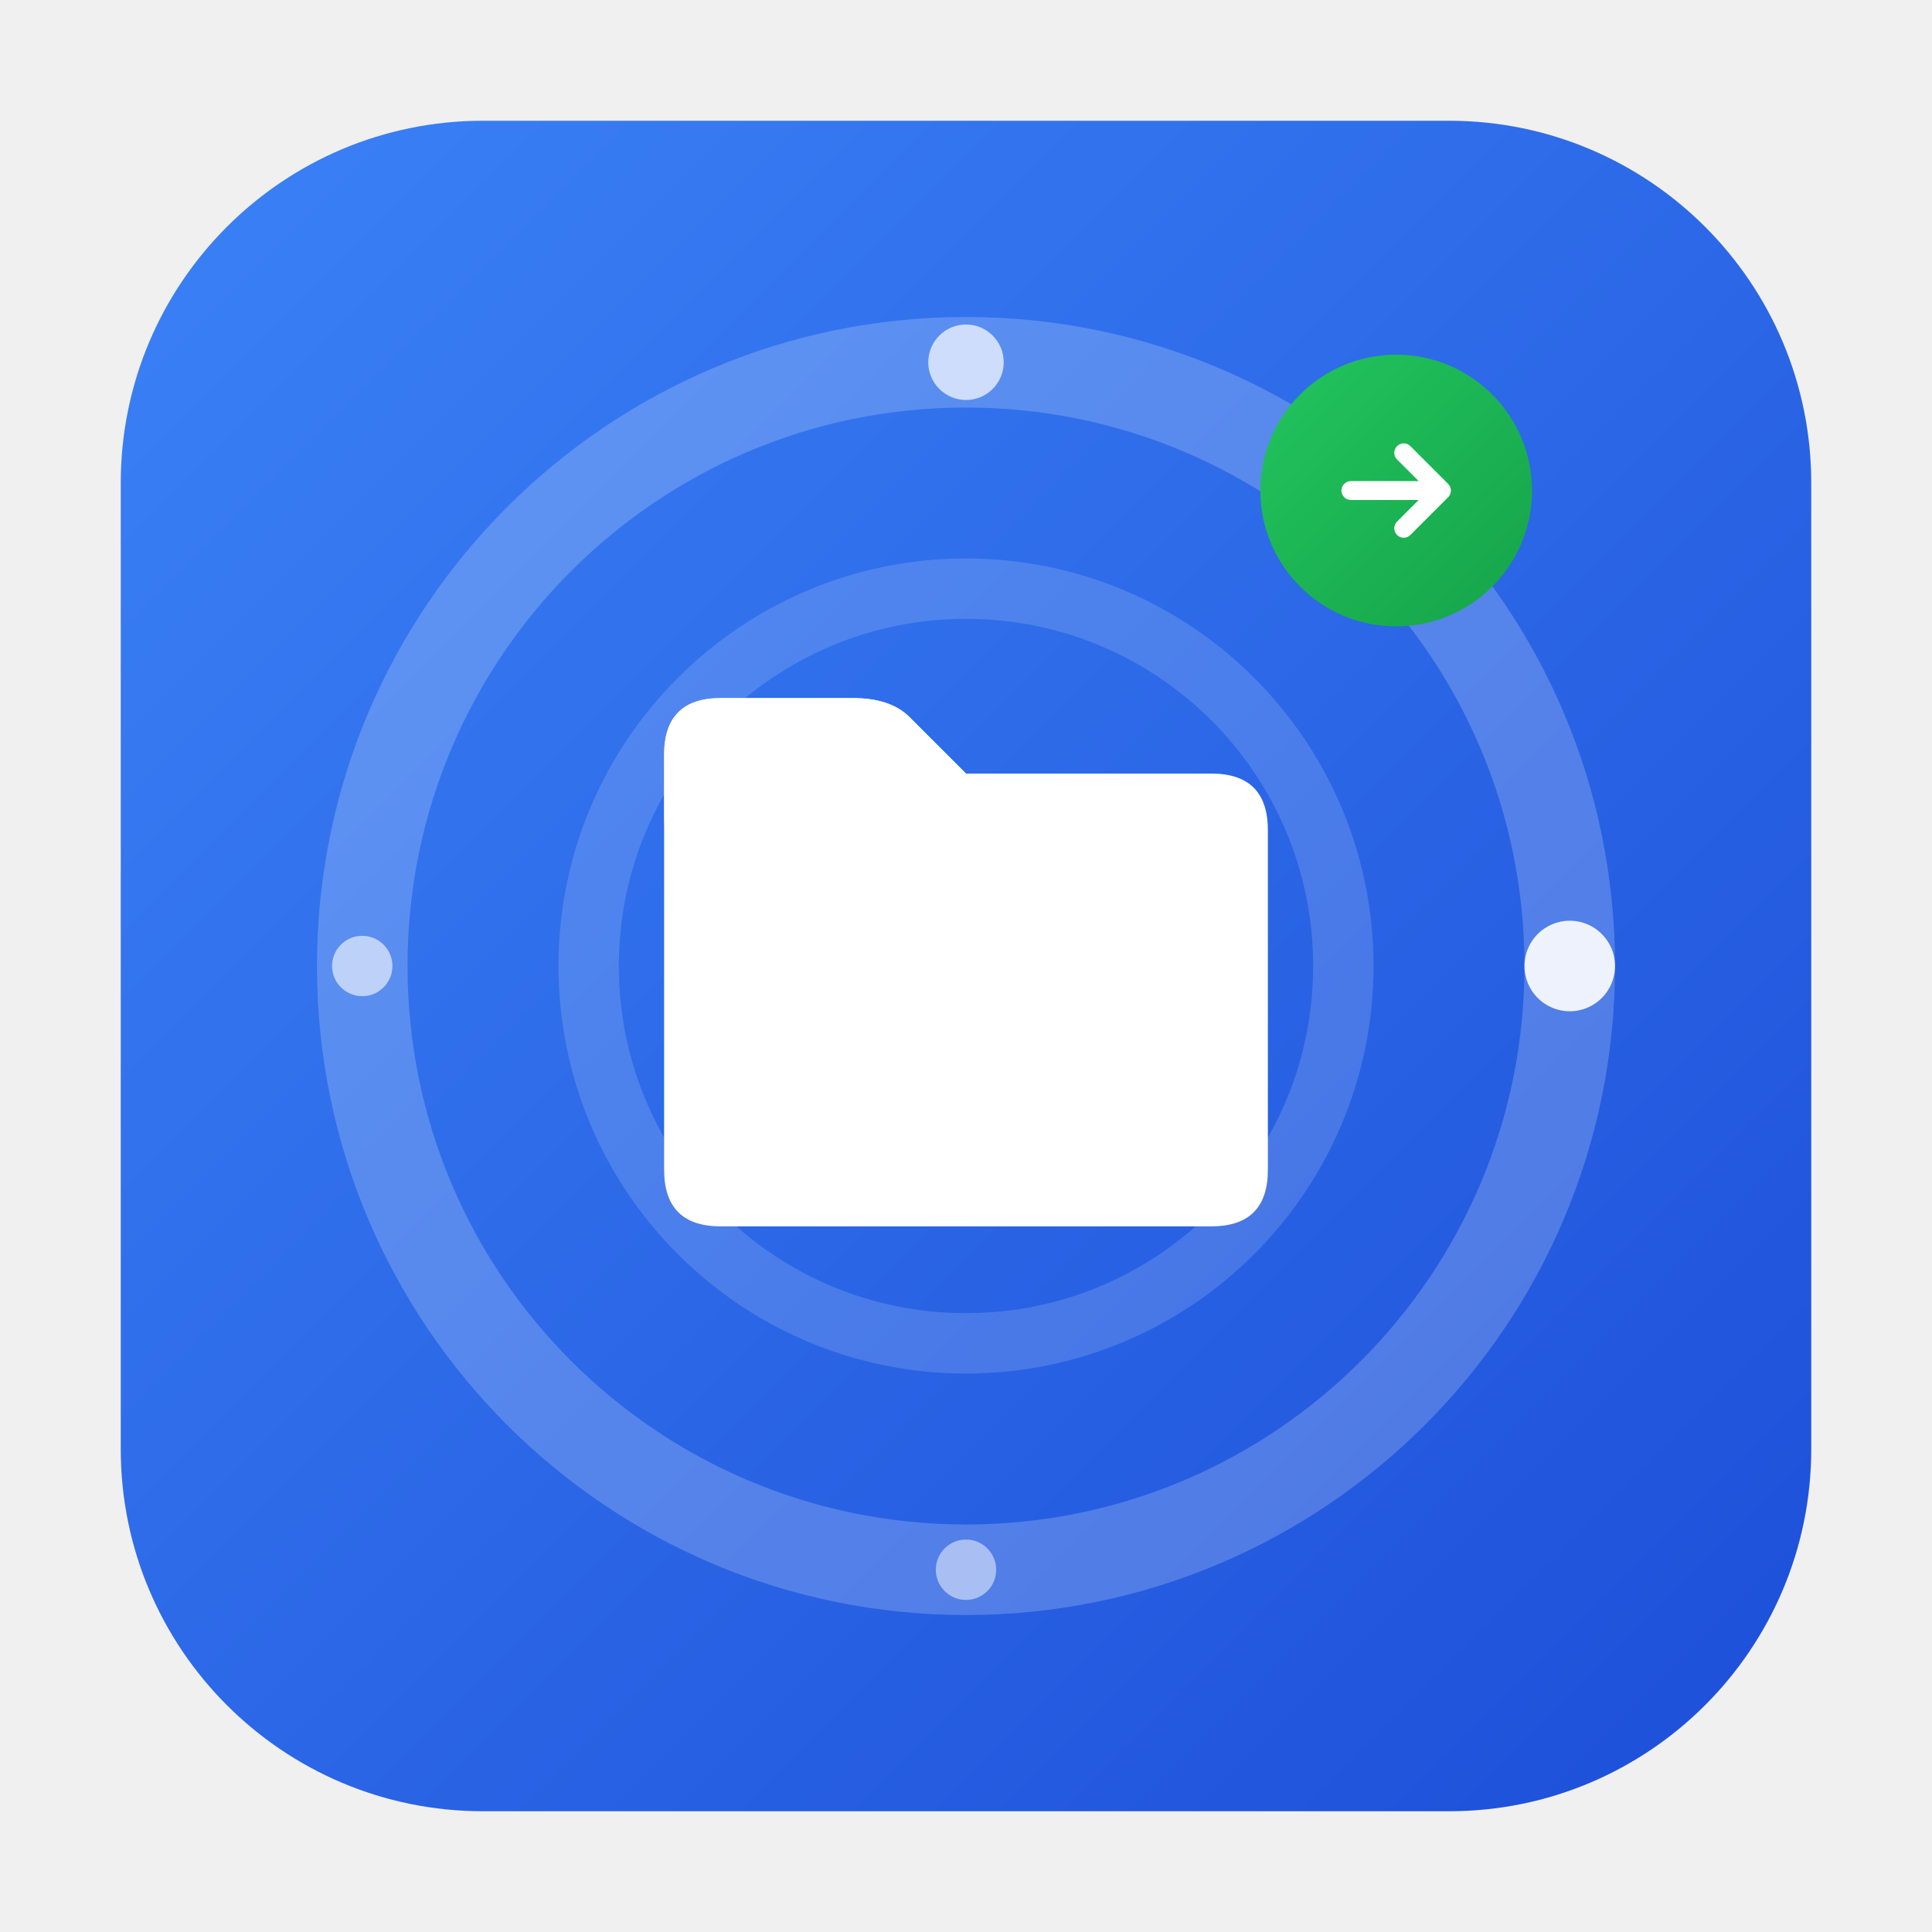
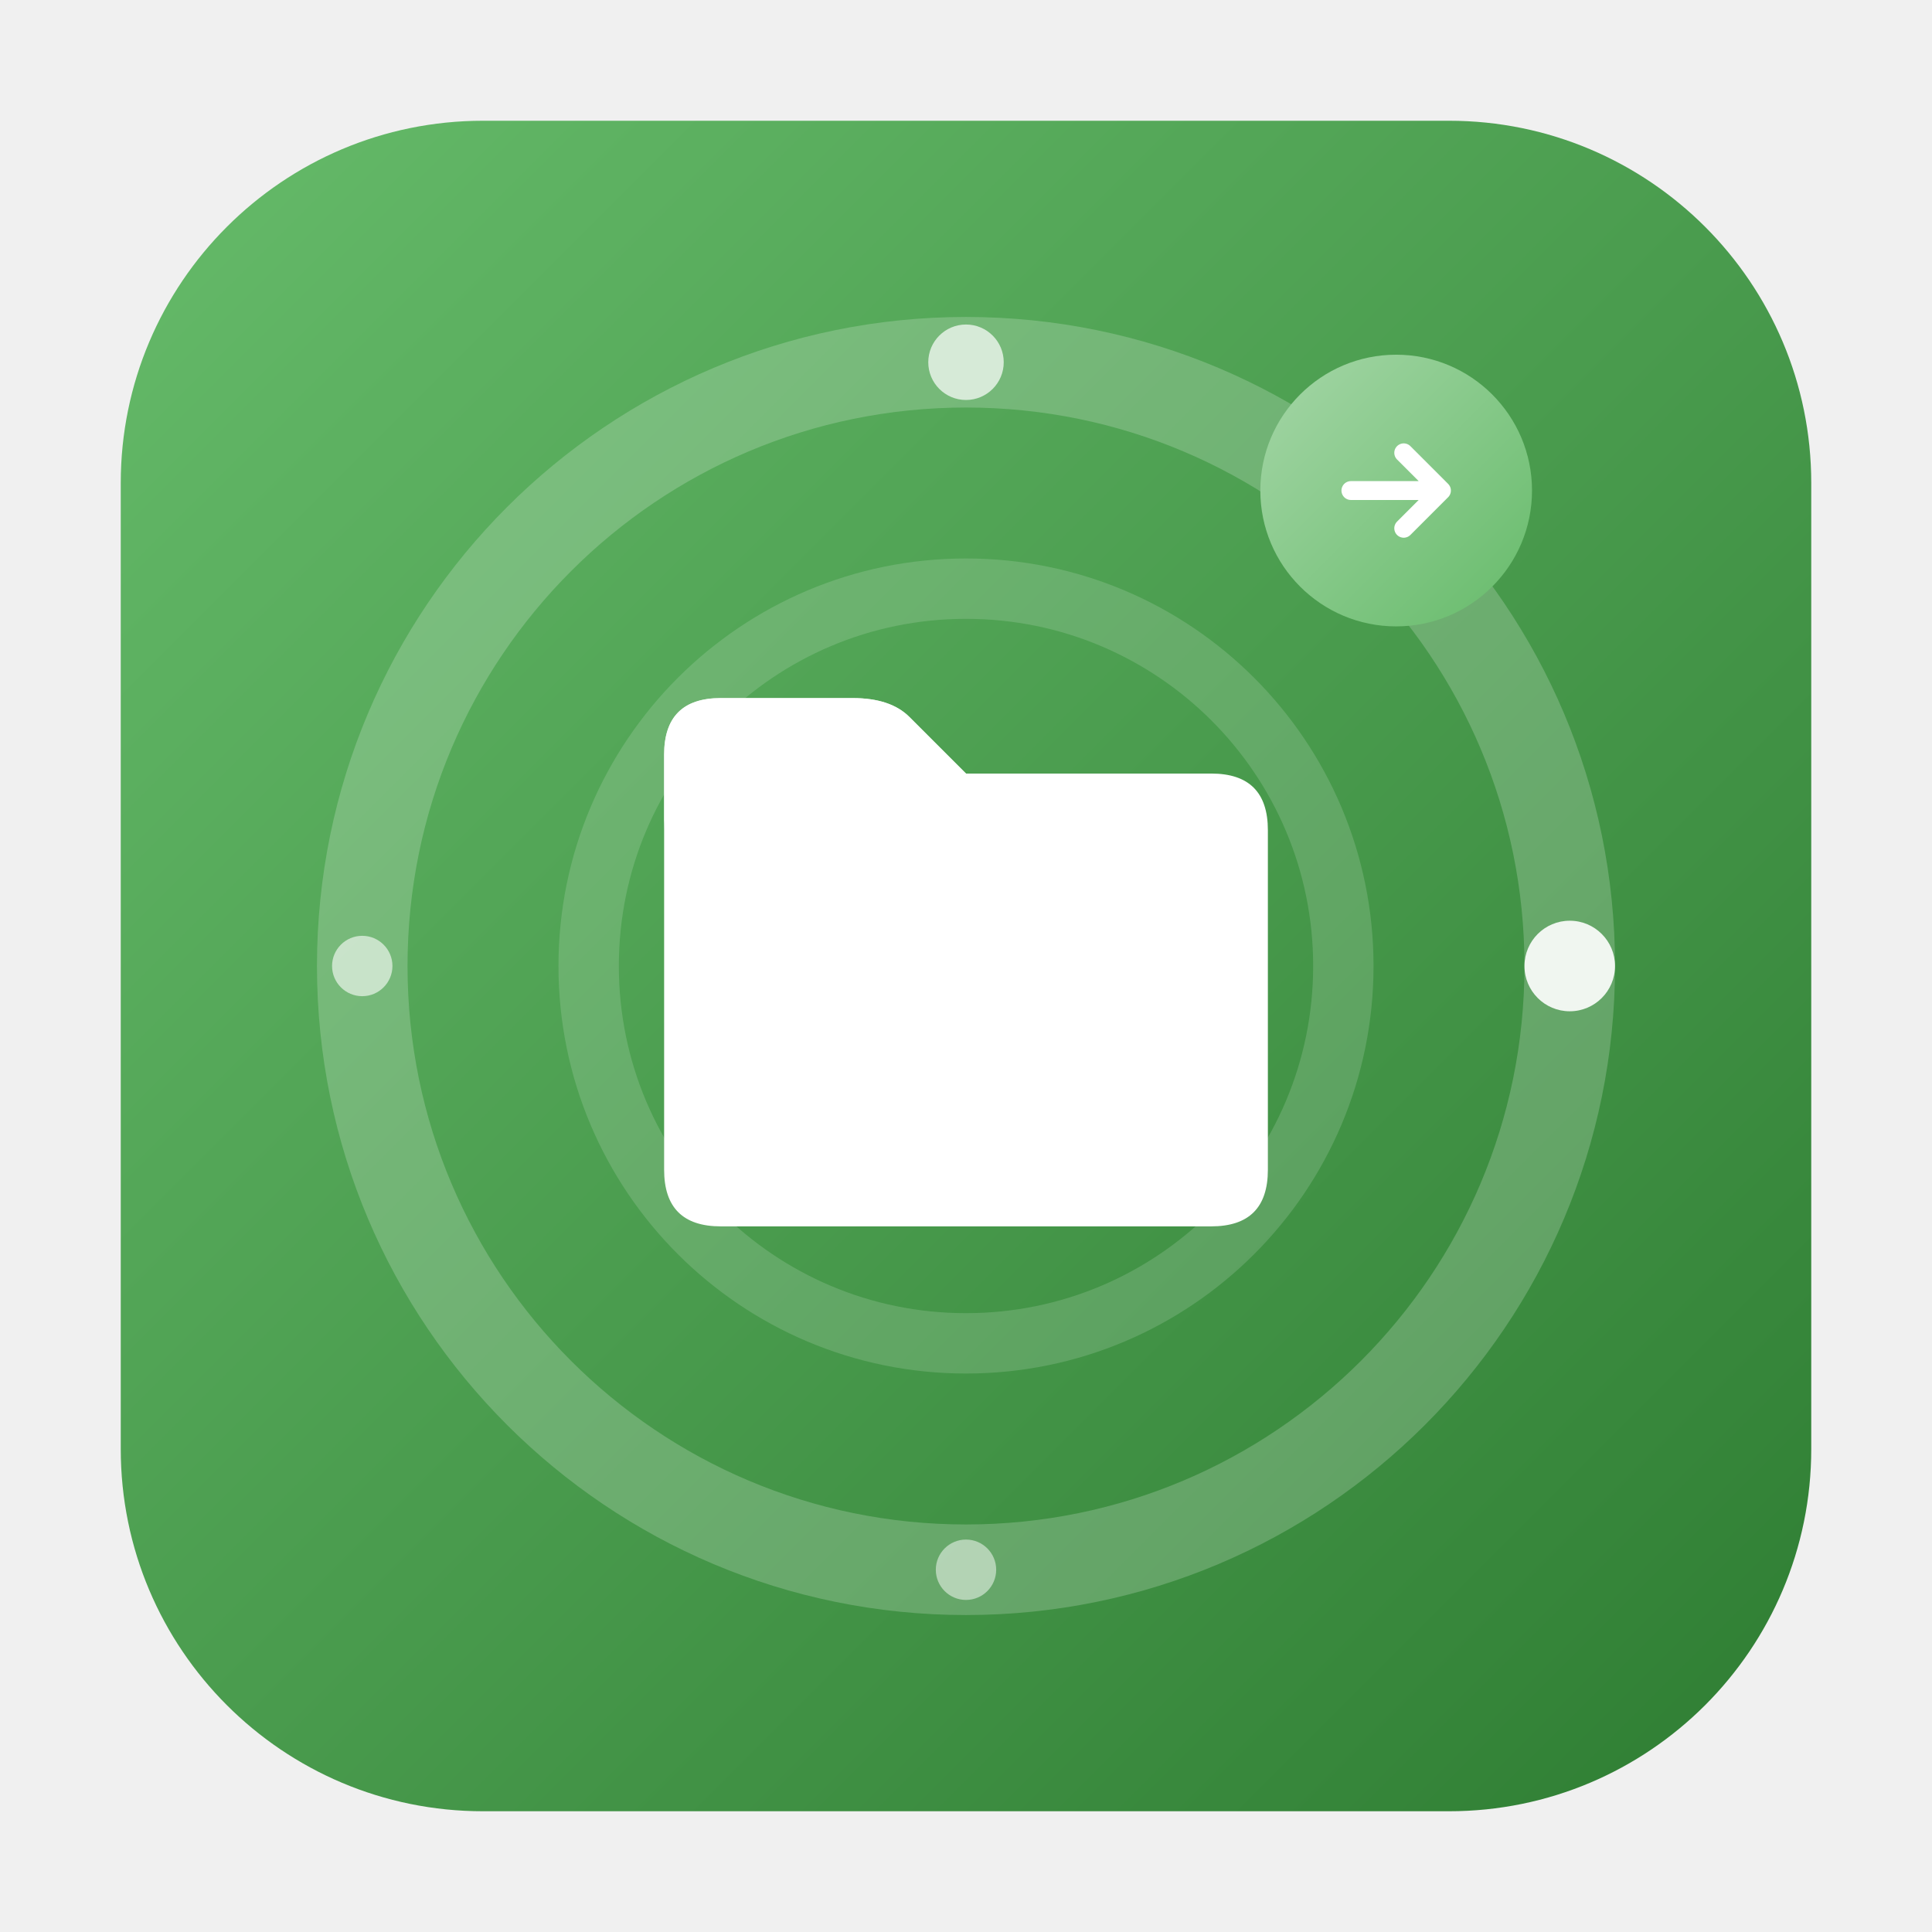
<svg xmlns="http://www.w3.org/2000/svg" viewBox="0 0 512 512">
  <defs>
    <linearGradient id="mainGradient" x1="0%" y1="0%" x2="100%" y2="100%">
-       <stop offset="0%" style="stop-color:#3B82F6" />
-       <stop offset="100%" style="stop-color:#1D4ED8" />
+       <stop offset="0%" style="stop-color:#66BB6A" />
+       <stop offset="100%" style="stop-color:#2E7D32" />
    </linearGradient>
    <linearGradient id="orbitGradient" x1="0%" y1="0%" x2="100%" y2="0%">
-       <stop offset="0%" style="stop-color:#60A5FA" />
-       <stop offset="100%" style="stop-color:#2563EB" />
+       <stop offset="0%" style="stop-color:#81C784" />
+       <stop offset="100%" style="stop-color:#388E3C" />
    </linearGradient>
    <linearGradient id="arrowGradient" x1="0%" y1="0%" x2="100%" y2="100%">
-       <stop offset="0%" style="stop-color:#22C55E" />
-       <stop offset="100%" style="stop-color:#16A34A" />
+       <stop offset="0%" style="stop-color:#A5D6A7" />
+       <stop offset="100%" style="stop-color:#66BB6A" />
    </linearGradient>
  </defs>
  <rect x="32" y="32" width="448" height="448" rx="96" ry="96" fill="url(#mainGradient)" />
  <ellipse cx="256" cy="256" rx="160" ry="160" fill="none" stroke="rgba(255,255,255,0.2)" stroke-width="24" />
  <ellipse cx="256" cy="256" rx="100" ry="100" fill="none" stroke="rgba(255,255,255,0.15)" stroke-width="16" />
  <g transform="translate(176, 180)">
    <path d="M0 40 L0 130 Q0 145 15 145 L145 145 Q160 145 160 130 L160 40 Q160 25 145 25 L80 25 L65 10 Q60 5 50 5 L15 5 Q0 5 0 20 Z" fill="white" />
    <path d="M0 20 Q0 5 15 5 L50 5 Q60 5 65 10 L80 25 L15 25 Q0 25 0 40 Z" fill="rgba(255,255,255,0.8)" />
  </g>
  <g transform="translate(340, 100)">
    <circle cx="30" cy="30" r="36" fill="url(#arrowGradient)" />
    <path d="M18 30 L42 30 M32 20 L42 30 L32 40" fill="none" stroke="white" stroke-width="5" stroke-linecap="round" stroke-linejoin="round" />
  </g>
  <circle cx="416" cy="256" r="12" fill="white" opacity="0.9" />
  <circle cx="96" cy="256" r="8" fill="white" opacity="0.6" />
  <circle cx="256" cy="96" r="10" fill="white" opacity="0.7" />
  <circle cx="256" cy="416" r="8" fill="white" opacity="0.5" />
</svg>
